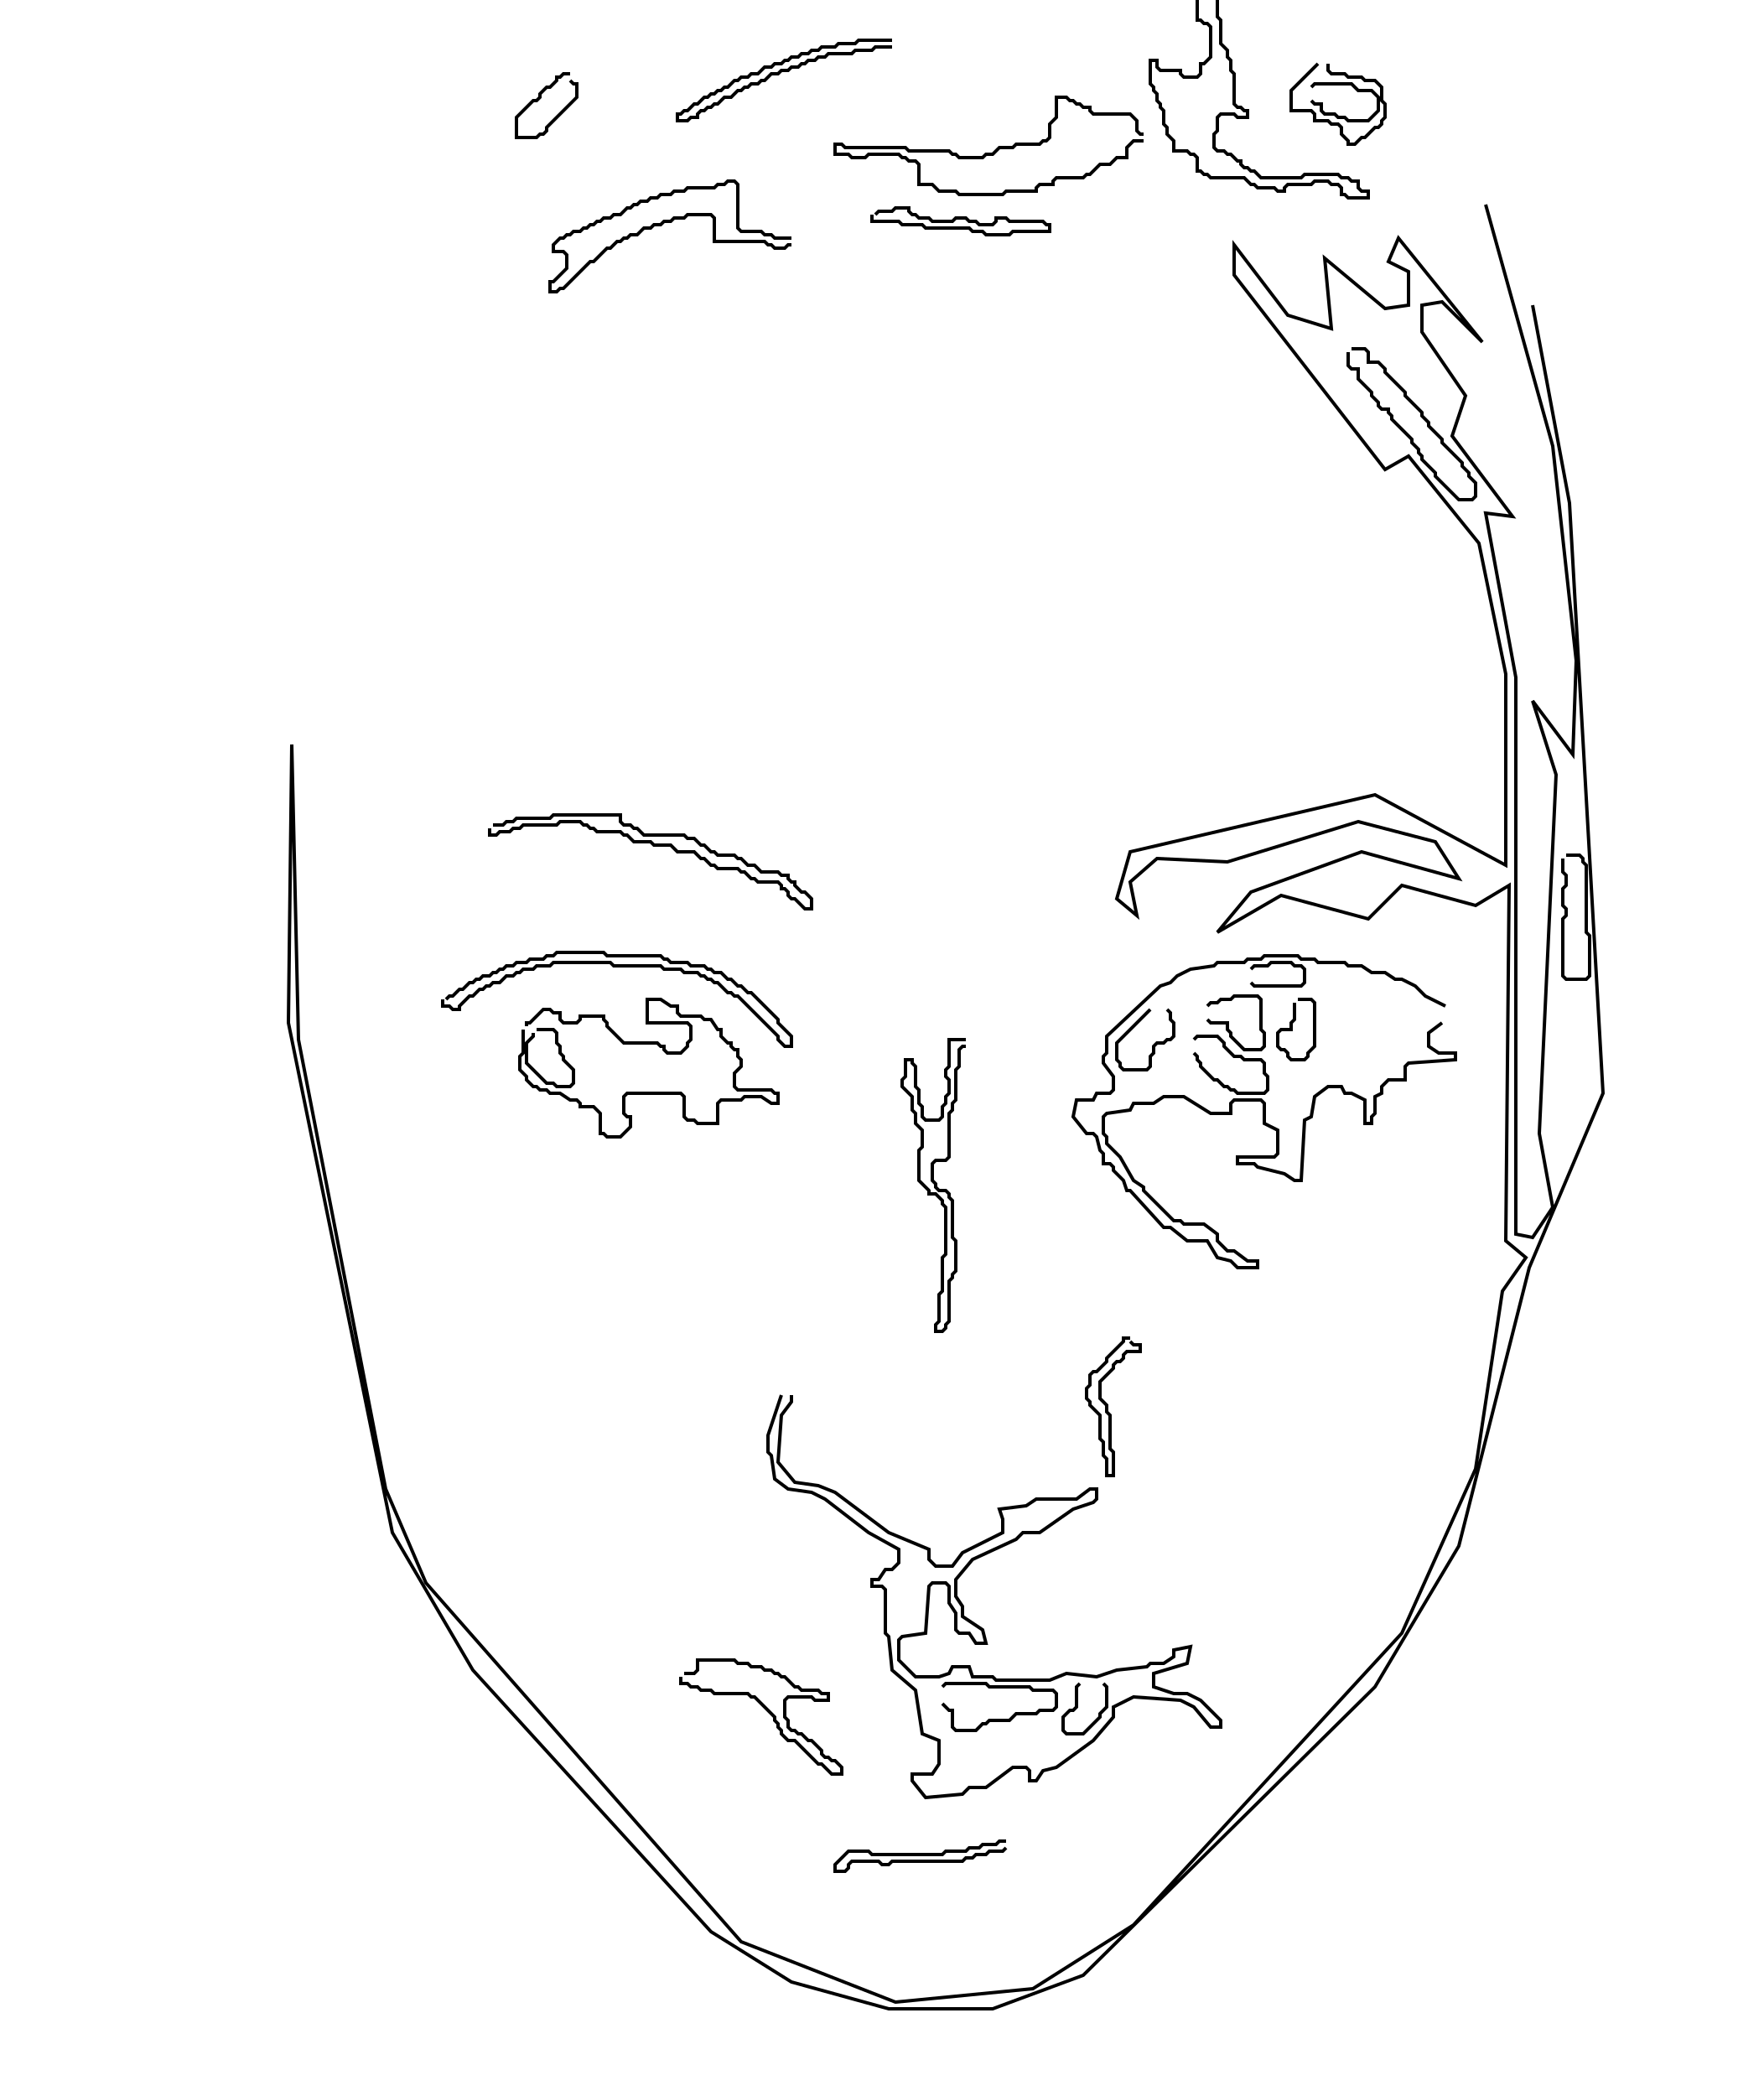
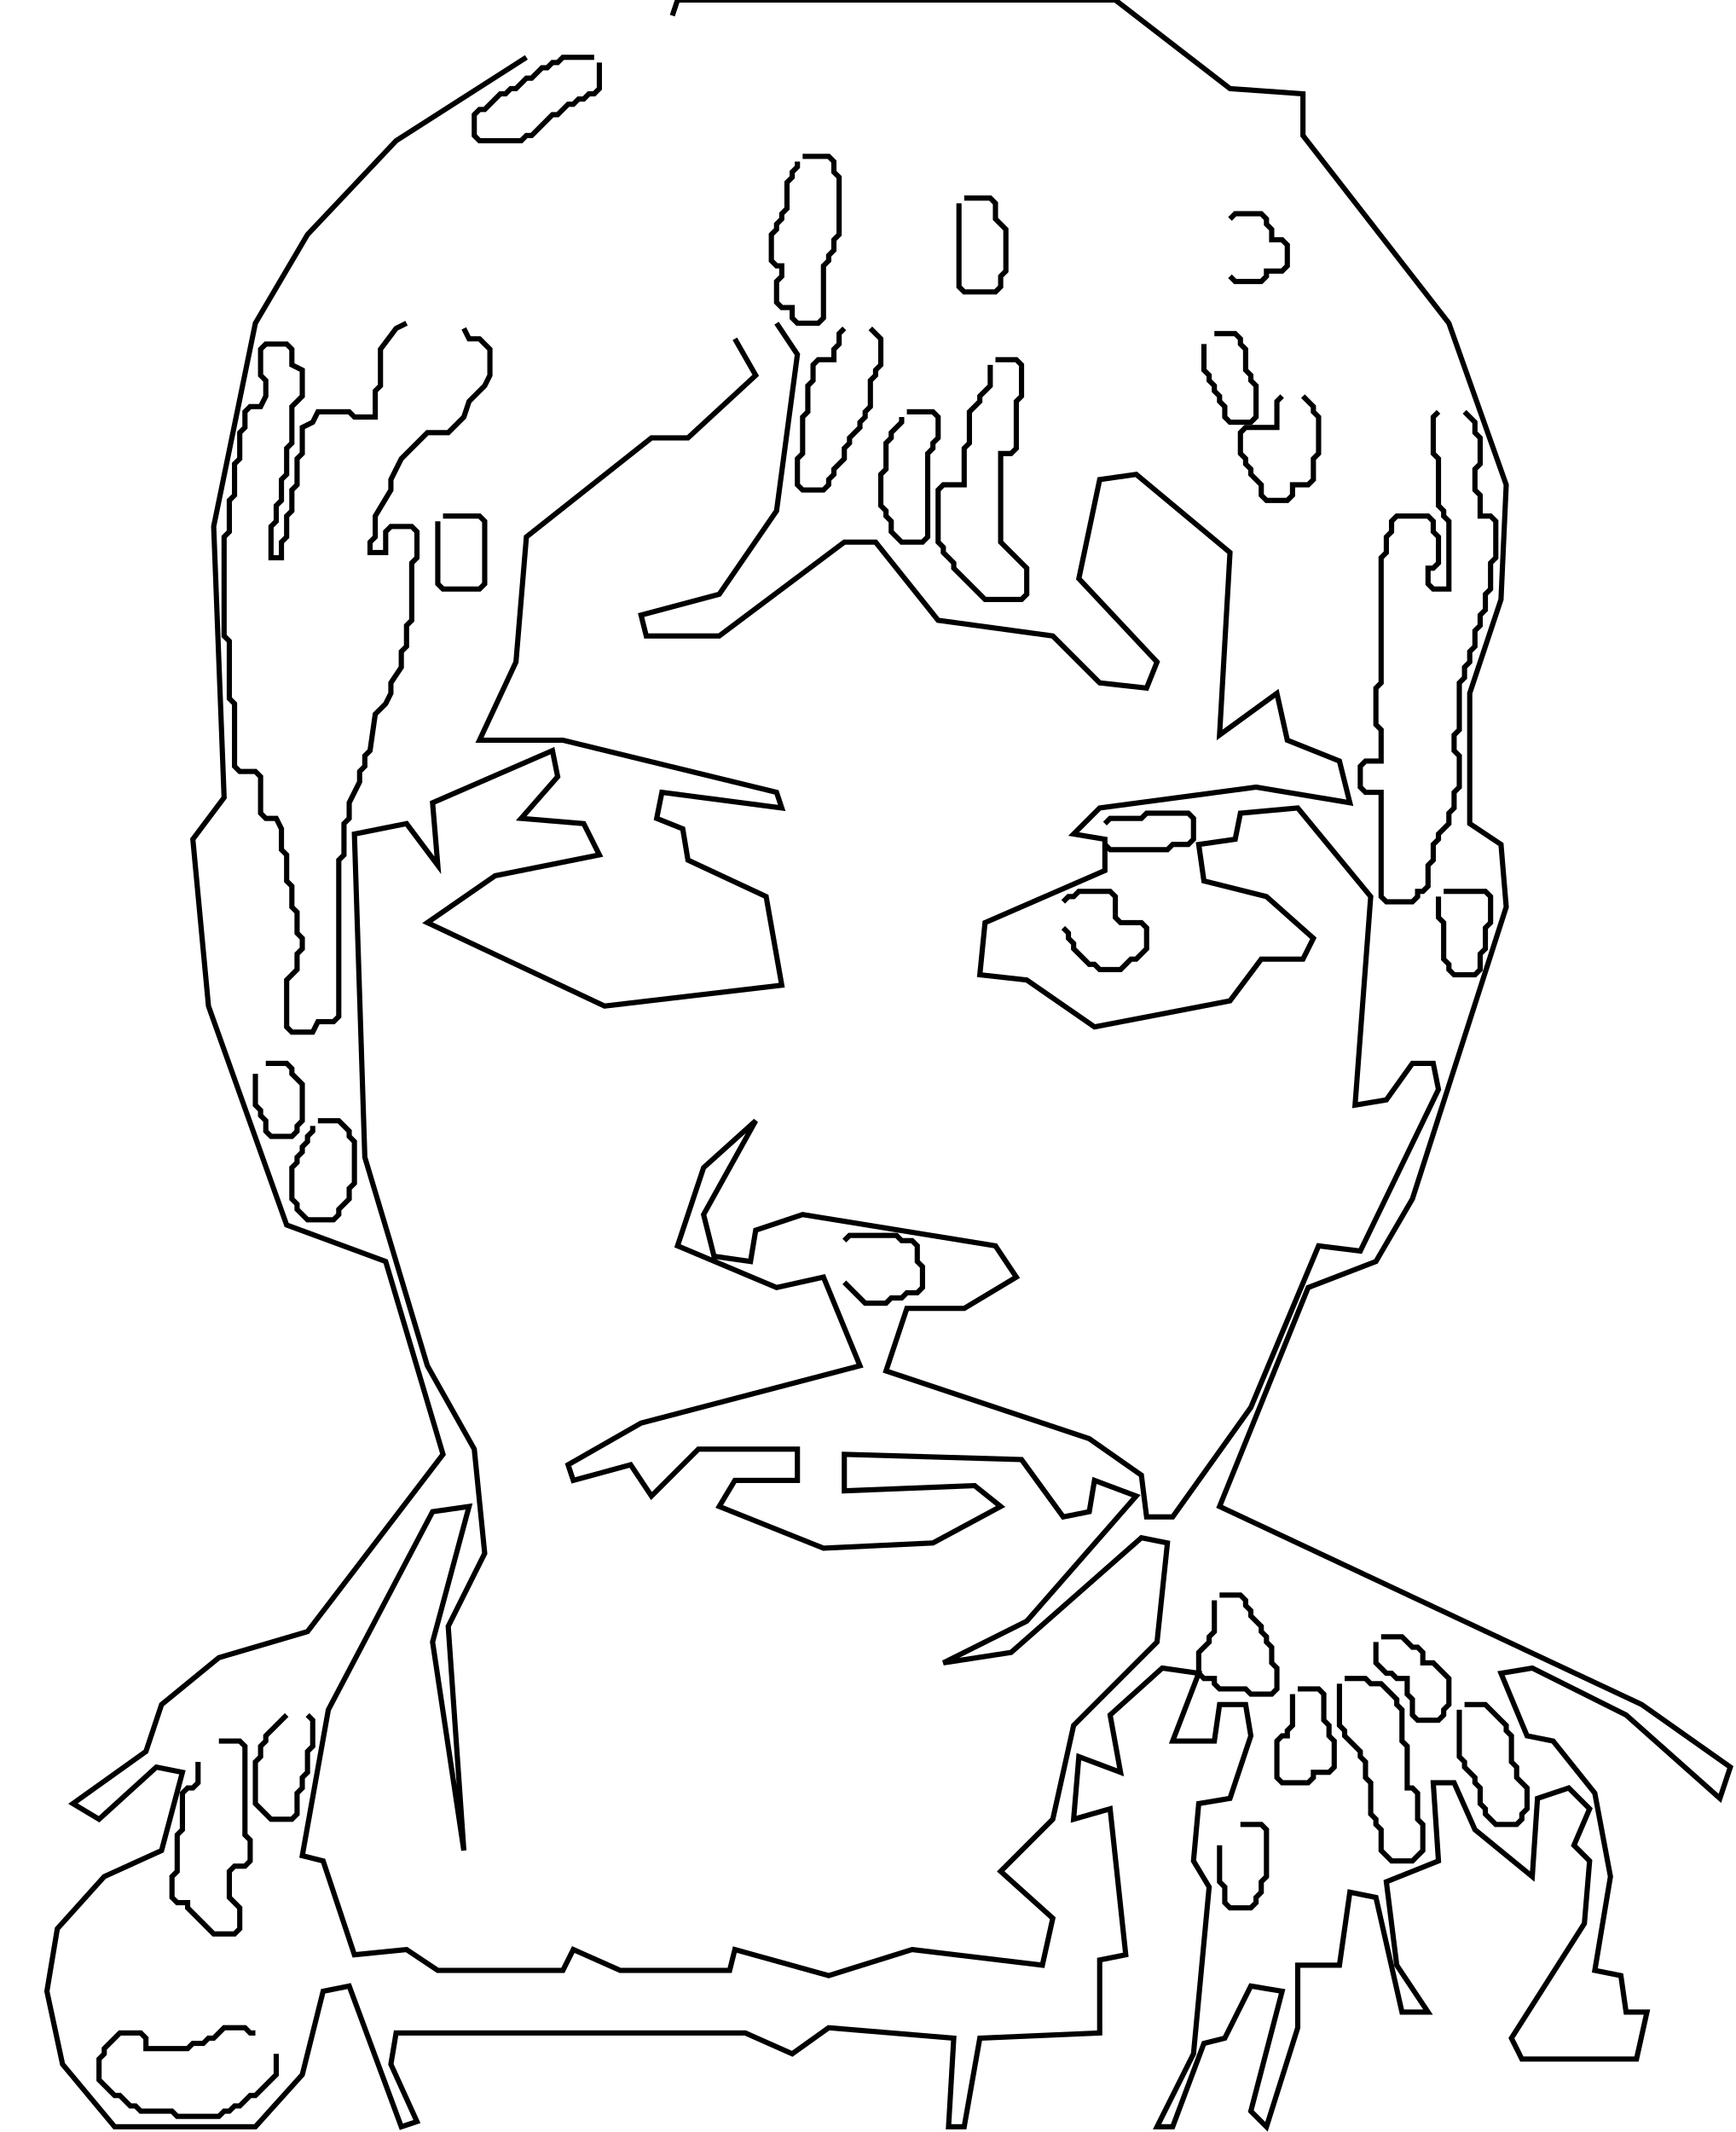
- <svg xmlns="http://www.w3.org/2000/svg" baseProfile="tiny" height="625" version="1.2" width="526">
+ <svg xmlns="http://www.w3.org/2000/svg" baseProfile="tiny" height="409" version="1.2" width="333">
  <defs />
-   <polyline fill="none" points="300.0,549.0 298.0,549.0 297.0,550.0 293.0,550.0 292.0,551.0 289.0,551.0 288.0,552.0 282.0,552.0 281.0,553.0 260.0,553.0 259.0,552.0 253.0,552.0 249.0,556.0 249.0,558.0 252.0,558.0 253.0,557.0 253.0,556.0 254.0,555.0 262.0,555.0 263.0,556.0 265.0,556.0 266.0,555.0 287.0,555.0 288.0,554.0 290.0,554.0 291.0,553.0 294.0,553.0 295.0,552.0 299.0,552.0 300.0,551.0" stroke="black" />
-   <polyline fill="none" points="329.0,502.0 330.0,503.0 330.0,509.0 328.0,511.0 328.0,512.0 323.0,517.0 318.0,517.0 317.0,516.0 317.0,512.0 319.0,510.0 320.0,510.0 321.0,509.0 321.0,503.0 322.0,502.0" stroke="black" />
-   <polyline fill="none" points="281.0,503.0 282.0,502.0 294.0,502.0 295.0,503.0 307.0,503.0 308.0,504.0 314.0,504.0 315.0,505.0 315.0,509.0 314.0,510.0 310.0,510.0 309.0,511.0 303.0,511.0 301.0,513.0 295.0,513.0 294.0,514.0 293.0,514.0 291.0,516.0 285.0,516.0 284.0,515.0 284.0,510.0 283.0,510.0 281.0,508.0" stroke="black" />
-   <polyline fill="none" points="203.0,500.0 203.0,502.0 205.0,502.0 206.0,503.0 208.0,503.0 209.0,504.0 212.0,504.0 213.0,505.0 223.0,505.0 224.0,506.0 225.0,506.0 231.0,512.0 231.0,513.0 232.0,514.0 232.0,515.0 233.0,516.0 233.0,517.0 235.0,519.0 237.0,519.0 244.0,526.0 245.0,526.0 248.0,529.0 251.0,529.0 251.0,527.0 249.0,525.0 248.0,525.0 247.0,524.0 246.0,524.0 245.0,523.0 245.0,522.0 242.0,519.0 241.0,519.0 239.0,517.0 238.0,517.0 237.0,516.0 236.0,516.0 235.0,515.0 235.0,513.0 234.0,512.0 234.0,507.0 235.0,506.0 242.0,506.0 243.0,507.0 247.0,507.0 247.0,505.0 245.0,505.0 244.0,504.0 239.0,504.0 238.0,503.0 237.0,503.0 234.0,500.0 233.0,500.0 232.0,499.0 231.0,499.0 230.0,498.0 228.0,498.0 227.0,497.0 224.0,497.0 223.0,496.0 220.0,496.0 219.0,495.0 208.0,495.0 208.0,498.0 207.0,499.0 204.0,499.0" stroke="black" />
-   <polyline fill="none" points="233.0,416.0 229.0,428.0 229.0,433.0 230.0,434.0 231.0,441.0 235.0,444.0 242.0,445.0 246.0,447.0 259.0,457.0 268.0,462.0 268.0,466.0 266.0,468.0 264.0,468.0 262.0,471.0 260.0,471.0 260.0,473.0 263.0,473.0 264.0,474.0 264.0,487.0 265.0,488.0 266.0,498.0 273.0,504.0 275.0,517.0 280.0,519.0 280.0,526.0 278.0,529.0 272.0,529.0 272.0,531.0 276.0,536.0 287.0,535.0 289.0,533.0 294.0,533.0 302.0,527.0 306.0,527.0 307.0,528.0 307.0,531.0 309.0,531.0 311.0,528.0 315.0,527.0 326.0,519.0 332.0,512.0 332.0,509.0 338.0,506.0 352.0,507.0 356.0,509.0 361.0,515.0 364.0,515.0 364.0,513.0 358.0,507.0 354.0,505.0 350.0,505.0 344.0,503.0 344.0,499.0 354.0,496.0 355.0,491.0 350.0,492.0 350.0,494.0 347.0,496.0 343.0,496.0 342.0,497.0 333.0,498.0 327.0,500.0 318.0,499.0 313.0,501.0 297.0,501.0 296.0,500.0 290.0,500.0 289.0,497.0 284.0,497.0 283.0,499.0 280.0,500.0 273.0,500.0 268.0,495.0 268.0,489.0 269.0,488.0 276.0,487.0 277.0,473.0 278.0,472.0 282.0,472.0 283.0,473.0 283.0,478.0 285.0,481.0 285.0,486.0 286.0,487.0 289.0,487.0 291.0,490.0 294.0,490.0 293.0,486.0 287.0,482.0 287.0,479.0 285.0,476.0 285.0,471.0 290.0,465.0 303.0,459.0 305.0,457.0 310.0,457.0 320.0,450.0 326.0,448.0 327.0,447.0 327.0,444.0 325.0,444.0 321.0,447.0 309.0,447.0 306.0,449.0 298.0,450.0 299.0,453.0 299.0,457.0 287.0,463.0 284.0,467.0 279.0,467.0 277.0,465.0 277.0,462.0 265.0,457.0 249.0,445.0 244.0,443.0 237.0,442.0 232.0,436.0 233.0,422.0 236.0,418.0 236.0,416.0" stroke="black" />
-   <polyline fill="none" points="337.0,399.0 335.0,399.0 335.0,400.0 330.0,405.0 330.0,406.0 327.0,409.0 326.0,409.0 325.0,410.0 325.0,413.0 324.0,414.0 324.0,417.0 325.0,418.0 325.0,419.0 328.0,422.0 328.0,429.0 329.0,430.0 329.0,434.0 330.0,435.0 330.0,440.0 332.0,440.0 332.0,433.0 331.0,432.0 331.0,422.0 330.0,421.0 330.0,419.0 328.0,417.0 328.0,412.0 332.0,408.0 332.0,407.0 333.0,406.0 334.0,406.0 335.0,405.0 335.0,404.0 336.0,403.0 340.0,403.0 340.0,401.0 338.0,401.0 337.0,400.0" stroke="black" />
-   <polyline fill="none" points="356.0,310.0 357.0,309.0 363.0,309.0 365.0,311.0 365.0,312.0 368.0,315.0 370.0,315.0 371.0,316.0 376.0,316.0 377.0,317.0 377.0,320.0 378.0,321.0 378.0,325.0 377.0,326.0 369.0,326.0 368.0,325.0 367.0,325.0 366.0,324.0 365.0,324.0 363.0,322.0 362.0,322.0 358.0,318.0 358.0,317.0 357.0,316.0 357.0,315.0 356.0,314.0" stroke="black" />
-   <polyline fill="none" points="288.0,310.0 283.0,310.0 283.0,318.0 282.0,319.0 282.0,321.0 283.0,322.0 283.0,326.0 282.0,327.0 282.0,329.0 281.0,330.0 281.0,333.0 280.0,334.0 276.0,334.0 275.0,333.0 275.0,330.0 274.0,329.0 274.0,325.0 273.0,324.0 273.0,318.0 272.0,317.0 272.0,316.0 270.0,316.0 270.0,321.0 269.0,322.0 269.0,324.0 272.0,327.0 272.0,331.0 273.0,332.0 273.0,335.0 275.0,337.0 275.0,342.0 274.0,343.0 274.0,352.0 277.0,355.0 277.0,356.0 279.0,356.0 281.0,358.0 281.0,359.0 282.0,360.0 282.0,374.0 281.0,375.0 281.0,385.0 280.0,386.0 280.0,394.0 279.0,395.0 279.0,397.0 281.0,397.0 282.0,396.0 282.0,395.0 283.0,394.0 283.0,382.0 284.0,381.0 284.0,380.0 285.0,379.0 285.0,370.0 284.0,369.0 284.0,358.0 283.0,357.0 283.0,356.0 282.0,355.0 280.0,355.0 279.0,354.0 279.0,353.0 278.0,352.0 278.0,347.0 279.0,346.0 282.0,346.0 283.0,345.0 283.0,332.0 284.0,331.0 284.0,329.0 285.0,328.0 285.0,319.0 286.0,318.0 286.0,313.0 287.0,312.0 288.0,312.0" stroke="black" />
-   <polyline fill="none" points="160.0,307.0 165.0,307.0 166.0,308.0 166.0,311.0 167.0,312.0 167.0,314.0 168.0,315.0 168.0,316.0 171.0,319.0 171.0,323.0 170.0,324.0 166.0,324.0 165.0,323.0 163.0,323.0 157.0,317.0 157.0,311.0 159.0,309.0 159.0,308.0" stroke="black" />
-   <polyline fill="none" points="348.0,301.0 349.0,302.0 349.0,304.0 350.0,305.0 350.0,309.0 349.0,310.0 348.0,310.0 347.0,311.0 345.0,311.0 344.0,312.0 344.0,314.0 343.0,315.0 343.0,318.0 342.0,319.0 335.0,319.0 334.0,318.0 334.0,317.0 333.0,316.0 333.0,311.0 343.0,301.0" stroke="black" />
-   <polyline fill="none" points="387.0,298.0 391.0,298.0 392.0,299.0 392.0,312.0 390.0,314.0 390.0,315.0 389.0,316.0 385.0,316.0 384.0,315.0 384.0,314.0 383.0,313.0 382.0,313.0 381.0,312.0 381.0,308.0 382.0,307.0 385.0,307.0 385.0,305.0 386.0,304.0 386.0,299.0" stroke="black" />
-   <polyline fill="none" points="360.0,300.0 361.0,299.0 363.0,299.0 364.0,298.0 367.0,298.0 368.0,297.0 375.0,297.0 376.0,298.0 376.0,307.0 377.0,308.0 377.0,312.0 376.0,313.0 371.0,313.0 367.0,309.0 367.0,308.0 366.0,307.0 366.0,305.0 361.0,305.0 360.0,304.0" stroke="black" />
-   <polyline fill="none" points="156.0,307.0 156.0,314.0 155.0,315.0 155.0,319.0 157.0,321.0 157.0,322.0 159.0,324.0 160.0,324.0 161.0,325.0 163.0,325.0 164.0,326.0 167.0,326.0 170.0,328.0 172.0,328.0 173.0,329.0 173.0,330.0 177.0,330.0 179.0,332.0 179.0,338.0 180.0,338.0 181.0,339.0 185.0,339.0 188.0,336.0 188.0,333.0 187.0,333.0 186.0,332.0 186.0,327.0 187.0,326.0 203.0,326.0 204.0,327.0 204.0,333.0 205.0,334.0 207.0,334.0 208.0,335.0 214.0,335.0 214.0,329.0 215.0,328.0 221.0,328.0 222.0,327.0 227.0,327.0 230.0,329.0 232.0,329.0 232.0,326.0 231.0,326.0 230.0,325.0 220.0,325.0 219.0,324.0 219.0,320.0 221.0,318.0 221.0,316.0 220.0,315.0 220.0,313.0 219.0,313.0 218.0,312.0 218.0,311.0 217.0,311.0 215.0,309.0 215.0,307.0 214.0,307.0 212.0,304.0 210.0,304.0 209.0,303.0 203.0,303.0 202.0,302.0 202.0,300.0 200.0,300.0 197.0,298.0 193.0,298.0 193.0,305.0 205.0,305.0 206.0,306.0 206.0,310.0 205.0,311.0 205.0,312.0 203.0,314.0 199.0,314.0 198.0,313.0 198.0,312.0 197.0,312.0 196.0,311.0 186.0,311.0 181.0,306.0 181.0,305.0 180.0,304.0 180.0,303.0 173.0,303.0 173.0,304.0 172.0,305.0 168.0,305.0 167.0,304.0 167.0,302.0 165.0,302.0 164.0,301.0 162.0,301.0 158.0,305.0 157.0,305.0 157.0,306.0" stroke="black" />
-   <polyline fill="none" points="373.0,289.0 374.0,288.0 378.0,288.0 379.0,287.0 385.0,287.0 386.0,288.0 388.0,288.0 389.0,289.0 389.0,293.0 388.0,294.0 374.0,294.0 373.0,293.0" stroke="black" />
-   <polyline fill="none" points="431.0,300.0 425.0,297.0 422.0,294.0 418.0,292.0 416.0,292.0 413.0,290.0 409.0,290.0 406.0,288.0 402.0,288.0 401.0,287.0 393.0,287.0 392.0,286.0 388.0,286.0 387.0,285.0 377.0,285.0 376.0,286.0 372.0,286.0 371.0,287.0 363.0,287.0 362.0,288.0 355.0,289.0 351.0,291.0 349.0,293.0 346.0,294.0 330.0,309.0 330.0,314.0 329.0,315.0 329.0,317.0 332.0,321.0 332.0,325.0 331.0,326.0 327.0,326.0 326.0,328.0 321.0,328.0 320.0,333.0 324.0,338.0 326.0,338.0 327.0,339.0 328.0,343.0 329.0,344.0 329.0,347.0 331.0,347.0 332.0,348.0 332.0,349.0 335.0,352.0 336.0,355.0 337.0,355.0 347.0,366.0 349.0,366.0 354.0,370.0 360.0,370.0 363.0,375.0 367.0,376.0 369.0,378.0 375.0,378.0 375.0,376.0 372.0,376.0 368.0,373.0 366.0,373.0 363.0,370.0 363.0,368.0 359.0,365.0 353.0,365.0 352.0,364.0 350.0,364.0 341.0,355.0 341.0,354.0 338.0,352.0 334.0,345.0 330.0,341.0 330.0,339.0 329.0,338.0 329.0,333.0 330.0,332.0 337.0,331.0 338.0,329.0 344.0,329.0 347.0,327.0 353.0,327.0 361.0,332.0 367.0,332.0 367.0,329.0 368.0,328.0 376.0,328.0 377.0,329.0 377.0,335.0 381.0,337.0 381.0,344.0 380.0,345.0 369.0,345.0 369.0,347.0 374.0,347.0 375.0,348.0 383.0,350.0 386.0,352.0 388.0,352.0 389.0,334.0 391.0,333.0 392.0,327.0 396.0,324.0 400.0,324.0 401.0,326.0 403.0,326.0 407.0,328.0 407.0,335.0 409.0,335.0 409.0,333.0 410.0,332.0 410.0,327.0 412.0,326.0 412.0,324.0 414.0,322.0 419.0,322.0 419.0,318.0 420.0,317.0 434.0,316.0 434.0,314.0 429.0,314.0 426.0,312.0 426.0,308.0 430.0,305.0" stroke="black" />
-   <polyline fill="none" points="132.0,298.0 132.0,300.0 134.0,300.0 135.0,301.0 137.0,301.0 137.0,300.0 140.0,297.0 141.0,297.0 143.0,295.0 144.0,295.0 145.0,294.0 146.0,294.0 147.0,293.0 149.0,293.0 151.0,291.0 153.0,291.0 154.0,290.0 155.0,290.0 156.0,289.0 159.0,289.0 160.0,288.0 164.0,288.0 165.0,287.0 182.0,287.0 183.0,288.0 197.0,288.0 198.0,289.0 203.0,289.0 204.0,290.0 208.0,290.0 209.0,291.0 210.0,291.0 211.0,292.0 212.0,292.0 213.0,293.0 214.0,293.0 217.0,296.0 218.0,296.0 219.0,297.0 220.0,297.0 232.0,309.0 232.0,310.0 234.0,312.0 236.0,312.0 236.0,309.0 232.0,305.0 232.0,304.0 224.0,296.0 223.0,296.0 221.0,294.0 220.0,294.0 218.0,292.0 217.0,292.0 215.0,290.0 213.0,290.0 212.0,289.0 211.0,289.0 210.0,288.0 206.0,288.0 205.0,287.0 200.0,287.0 199.0,286.0 198.0,286.0 197.0,285.0 181.0,285.0 180.0,284.0 166.0,284.0 165.0,285.0 163.0,285.0 162.0,286.0 158.0,286.0 157.0,287.0 154.0,287.0 153.0,288.0 151.0,288.0 150.0,289.0 149.0,289.0 148.0,290.0 147.0,290.0 146.0,291.0 144.0,291.0 143.0,292.0 142.0,292.0 141.0,293.0 140.0,293.0 138.0,295.0 137.0,295.0 135.0,297.0 134.0,297.0 133.0,298.0" stroke="black" />
-   <polyline fill="none" points="467.0,255.0 471.0,255.0 472.0,256.0 472.0,257.0 473.0,258.0 473.0,278.0 474.0,279.0 474.0,291.0 473.0,292.0 467.0,292.0 466.0,291.0 466.0,274.0 467.0,273.0 467.0,271.0 466.0,270.0 466.0,265.0 467.0,264.0 467.0,261.0 466.0,260.0 466.0,256.0" stroke="black" />
-   <polyline fill="none" points="146.0,247.0 146.0,249.0 148.0,249.0 149.0,248.0 152.0,248.0 153.0,247.0 155.0,247.0 156.0,246.0 166.0,246.0 167.0,245.0 173.0,245.0 174.0,246.0 175.0,246.0 176.0,247.0 177.0,247.0 178.0,248.0 185.0,248.0 186.0,249.0 187.0,249.0 189.0,251.0 194.0,251.0 195.0,252.0 200.0,252.0 202.0,254.0 207.0,254.0 209.0,256.0 210.0,256.0 212.0,258.0 213.0,258.0 214.0,259.0 220.0,259.0 221.0,260.0 222.0,260.0 224.0,262.0 225.0,262.0 226.0,263.0 232.0,263.0 233.0,264.0 233.0,265.0 234.0,265.0 235.0,266.0 235.0,267.0 236.0,268.0 237.0,268.0 240.0,271.0 242.0,271.0 242.0,268.0 240.0,266.0 239.0,266.0 237.0,264.0 237.0,263.0 236.0,263.0 235.0,262.0 235.0,261.0 233.0,261.0 232.0,260.0 227.0,260.0 225.0,258.0 223.0,258.0 221.0,256.0 220.0,256.0 219.0,255.0 214.0,255.0 213.0,254.0 212.0,254.0 210.0,252.0 209.0,252.0 207.0,250.0 205.0,250.0 204.0,249.0 192.0,249.0 190.0,247.0 189.0,247.0 188.0,246.0 186.0,246.0 185.0,245.0 185.0,243.0 165.0,243.0 164.0,244.0 154.0,244.0 153.0,245.0 151.0,245.0 150.0,246.0 147.0,246.0" stroke="black" />
-   <polyline fill="none" points="403.0,104.0 407.0,104.0 408.0,105.0 408.0,108.0 411.0,108.0 413.0,110.0 413.0,111.0 419.0,117.0 419.0,118.0 424.0,123.0 424.0,124.0 426.0,126.0 426.0,127.0 430.0,131.0 430.0,132.0 436.0,138.0 436.0,139.0 438.0,141.0 438.0,142.0 440.0,144.0 440.0,148.0 439.0,149.0 435.0,149.0 428.0,142.0 428.0,141.0 424.0,137.0 424.0,136.0 423.0,135.0 423.0,134.0 421.0,132.0 421.0,131.0 415.0,125.0 415.0,124.0 414.0,123.0 414.0,122.0 412.0,122.0 411.0,121.0 411.0,120.0 409.0,118.0 409.0,117.0 405.0,113.0 405.0,110.0 403.0,110.0 402.0,109.0 402.0,105.0" stroke="black" />
-   <polyline fill="none" points="260.0,64.0 260.0,66.0 268.0,66.0 269.0,67.0 275.0,67.0 276.0,68.0 289.0,68.0 290.0,69.0 293.0,69.0 294.0,70.0 301.0,70.0 302.0,69.0 313.0,69.0 313.0,67.0 312.0,67.0 311.0,66.0 301.0,66.0 300.0,65.0 297.0,65.0 297.0,66.0 296.0,67.0 292.0,67.0 291.0,66.0 289.0,66.0 288.0,65.0 285.0,65.0 284.0,66.0 278.0,66.0 277.0,65.0 274.0,65.0 273.0,64.0 272.0,64.0 271.0,63.0 271.0,62.0 267.0,62.0 266.0,63.0 262.0,63.0 261.0,64.0" stroke="black" />
-   <polyline fill="none" points="443.0,61.0 463.0,133.0 470.0,197.0 469.0,225.0 457.0,209.0 464.0,231.0 459.0,338.0 463.0,360.0 457.0,369.0 452.0,368.0 452.0,202.0 443.0,153.0 451.0,154.0 433.0,130.0 437.0,118.0 424.0,99.0 424.0,91.0 430.0,90.0 442.0,102.0 417.0,71.0 414.0,78.0 420.0,81.0 420.0,91.0 413.0,92.0 395.0,77.0 397.0,98.0 384.0,94.0 368.0,73.0 368.0,82.0 413.0,140.0 420.0,136.0 441.0,162.0 449.0,201.0 449.0,258.0 410.0,237.0 337.0,254.0 333.0,268.0 339.0,273.0 337.0,263.0 345.0,256.0 366.0,257.0 405.0,245.0 428.0,251.0 435.0,262.0 406.0,254.0 373.0,266.0 363.0,278.0 382.0,267.0 408.0,274.0 418.0,264.0 440.0,270.0 450.0,264.0 449.0,370.0 455.0,375.0 448.0,385.0 440.0,438.0 418.0,487.0 338.0,574.0 308.0,593.0 267.0,597.0 221.0,579.0 127.0,472.0 115.0,444.0 89.0,310.0 87.0,222.0 86.0,305.0 117.0,457.0 141.0,498.0 212.0,576.0 236.0,591.0 265.0,599.0 296.0,599.0 323.0,589.0 410.0,503.0 435.0,461.0 456.0,378.0 478.0,326.0 468.0,150.0 457.0,91.0" stroke="black" />
-   <polyline fill="none" points="236.0,71.0 231.0,71.0 230.0,70.0 228.0,70.0 227.0,69.0 221.0,69.0 220.0,68.0 220.0,55.0 219.0,54.0 217.0,54.0 216.0,55.0 214.0,55.0 213.0,56.0 205.0,56.0 204.0,57.0 201.0,57.0 200.0,58.0 197.0,58.0 196.0,59.0 194.0,59.0 193.0,60.0 191.0,60.0 190.0,61.0 189.0,61.0 188.0,62.0 187.0,62.0 185.0,64.0 183.0,64.0 182.0,65.0 180.0,65.0 179.0,66.0 178.0,66.0 177.0,67.0 176.0,67.0 175.0,68.0 174.0,68.0 173.0,69.0 171.0,69.0 170.0,70.0 169.0,70.0 168.0,71.0 167.0,71.0 165.0,73.0 165.0,75.0 168.0,75.0 169.0,76.0 169.0,80.0 165.0,84.0 164.0,84.0 164.0,87.0 166.0,87.0 167.0,86.0 168.0,86.0 176.0,78.0 177.0,78.0 181.0,74.0 182.0,74.0 184.0,72.0 185.0,72.0 186.0,71.0 187.0,71.0 188.0,70.0 190.0,70.0 192.0,68.0 194.0,68.0 195.0,67.0 197.0,67.0 198.0,66.0 200.0,66.0 201.0,65.0 204.0,65.0 205.0,64.0 212.0,64.0 213.0,65.0 213.0,72.0 228.0,72.0 229.0,73.0 230.0,73.0 231.0,74.0 234.0,74.0 235.0,73.0 236.0,73.0" stroke="black" />
-   <polyline fill="none" points="341.0,40.0 340.0,40.0 339.0,39.0 339.0,36.0 337.0,34.0 326.0,34.0 325.0,33.0 325.0,32.0 323.0,32.0 322.0,31.0 321.0,31.0 320.0,30.0 319.0,30.0 318.0,29.0 315.0,29.0 315.0,35.0 313.0,37.0 313.0,41.0 312.0,42.0 311.0,42.0 310.0,43.0 303.0,43.0 302.0,44.0 298.0,44.0 296.0,46.0 294.0,46.0 293.0,47.0 286.0,47.0 285.0,46.0 284.0,46.0 283.0,45.0 271.0,45.0 270.0,44.0 252.0,44.0 251.0,43.0 249.0,43.0 249.0,46.0 253.0,46.0 254.0,47.0 258.0,47.0 259.0,46.0 268.0,46.0 269.0,47.0 270.0,47.0 271.0,48.0 273.0,48.0 274.0,49.0 274.0,55.0 278.0,55.0 280.0,57.0 285.0,57.0 286.0,58.0 299.0,58.0 300.0,57.0 309.0,57.0 309.0,56.0 310.0,55.0 314.0,55.0 314.0,54.0 315.0,53.0 323.0,53.0 324.0,52.0 325.0,52.0 328.0,49.0 331.0,49.0 333.0,47.0 336.0,47.0 336.0,44.0 338.0,42.0 341.0,42.0" stroke="black" />
-   <polyline fill="none" points="391.0,26.0 392.0,25.0 403.0,25.0 405.0,27.0 409.0,27.0 411.0,29.0 411.0,33.0 408.0,36.0 402.0,36.0 401.0,35.0 399.0,35.0 398.0,34.0 395.0,34.0 394.0,33.0 394.0,31.0 392.0,31.0 391.0,30.0" stroke="black" />
-   <polyline fill="none" points="170.0,22.0 168.0,22.0 167.0,23.0 166.0,23.0 166.0,24.0 164.0,26.0 163.0,26.0 161.0,28.0 161.0,29.0 160.0,30.0 159.0,30.0 154.0,35.0 154.0,41.0 160.0,41.0 161.0,40.0 162.0,40.0 163.0,39.0 163.0,38.0 172.0,29.0 172.0,25.0 171.0,25.0 170.0,24.0" stroke="black" />
-   <polyline fill="none" points="393.0,19.0 385.0,27.0 385.0,33.0 391.0,33.0 392.0,34.0 392.0,36.0 396.0,36.0 397.0,37.0 399.0,37.0 400.0,38.0 400.0,40.0 402.0,42.0 402.0,43.0 404.0,43.0 406.0,41.0 407.0,41.0 410.0,38.0 411.0,38.0 412.0,37.0 412.0,36.0 413.0,35.0 413.0,31.0 412.0,30.0 412.0,26.0 410.0,24.0 407.0,24.0 406.0,23.0 402.0,23.0 401.0,22.0 397.0,22.0 396.0,21.0 396.0,19.0" stroke="black" />
-   <polyline fill="none" points="266.0,12.0 256.0,12.0 255.0,13.0 250.0,13.0 249.0,14.0 245.0,14.0 244.0,15.0 242.0,15.0 241.0,16.0 239.0,16.0 238.0,17.0 236.0,17.0 235.0,18.0 234.0,18.0 233.0,19.0 231.0,19.0 230.0,20.0 228.0,20.0 226.0,22.0 224.0,22.0 223.0,23.0 221.0,23.0 220.0,24.0 219.0,24.0 217.0,26.0 216.0,26.0 215.0,27.0 214.0,27.0 213.0,28.0 212.0,28.0 211.0,29.0 210.0,29.0 208.0,31.0 207.0,31.0 205.0,33.0 204.0,33.0 203.0,34.0 202.0,34.0 202.0,36.0 205.0,36.0 206.0,35.0 208.0,35.0 208.0,34.0 209.0,33.0 210.0,33.0 211.0,32.0 212.0,32.0 213.0,31.0 214.0,31.0 216.0,29.0 218.0,29.0 220.0,27.0 221.0,27.0 222.0,26.0 223.0,26.0 224.0,25.0 226.0,25.0 227.0,24.0 228.0,24.0 230.0,22.0 232.0,22.0 233.0,21.0 235.0,21.0 236.0,20.0 238.0,20.0 239.0,19.0 240.0,19.0 241.0,18.0 243.0,18.0 244.0,17.0 246.0,17.0 247.0,16.0 254.0,16.0 255.0,15.0 260.0,15.0 261.0,14.0 266.0,14.0" stroke="black" />
-   <polyline fill="none" points="357.0,0.0 357.0,6.0 358.0,6.0 359.0,7.0 360.0,7.0 361.0,8.0 361.0,17.0 359.0,19.0 358.0,19.0 358.0,22.0 357.0,23.0 353.0,23.0 352.0,22.0 352.0,21.0 346.0,21.0 345.0,20.0 345.0,18.0 343.0,18.0 343.0,25.0 344.0,26.0 344.0,27.0 345.0,28.0 345.0,30.0 346.0,31.0 346.0,32.0 347.0,33.0 347.0,37.0 348.0,38.0 348.0,40.0 350.0,42.0 350.0,45.0 354.0,45.0 355.0,46.0 356.0,46.0 357.0,47.0 357.0,51.0 358.0,51.0 359.0,52.0 360.0,52.0 361.0,53.0 371.0,53.0 373.0,55.0 374.0,55.0 375.0,56.0 380.0,56.0 381.0,57.0 383.0,57.0 383.0,56.0 384.0,55.0 391.0,55.0 392.0,54.0 396.0,54.0 397.0,55.0 399.0,55.0 400.0,56.0 400.0,58.0 401.0,58.0 402.0,59.0 408.0,59.0 408.0,57.0 406.0,57.0 405.0,56.0 405.0,54.0 403.0,54.0 402.0,53.0 400.0,53.0 399.0,52.0 389.0,52.0 388.0,53.0 376.0,53.0 374.0,51.0 373.0,51.0 372.0,50.0 371.0,50.0 370.0,49.0 370.0,48.0 369.0,48.0 367.0,46.0 366.0,46.0 365.0,45.0 363.0,45.0 362.0,44.0 362.0,40.0 363.0,39.0 363.0,35.0 364.0,34.0 368.0,34.0 369.0,35.0 372.0,35.0 372.0,33.0 371.0,33.0 370.0,32.0 369.0,32.0 368.0,31.0 368.0,22.0 367.0,21.0 367.0,18.0 366.0,17.0 366.0,15.0 364.0,13.0 364.0,6.0 363.0,5.0 363.0,0.0" stroke="black" />
+   <polyline fill="none" points="53.0,394.0 53.0,398.0 49.0,402.0 48.0,402.0 46.0,404.0 45.0,404.0 44.0,405.0 43.0,405.0 42.0,406.0 34.0,406.0 33.0,405.0 27.0,405.0 26.0,404.0 25.0,404.0 23.0,402.0 22.0,402.0 19.0,399.0 19.0,395.0 20.0,394.0 20.0,393.0 23.0,390.0 27.0,390.0 28.0,391.0 28.0,393.0 36.0,393.0 37.0,392.0 39.0,392.0 40.0,391.0 41.0,391.0 43.0,389.0 47.0,389.0 48.0,390.0 49.0,390.0" stroke="black" />
+   <polyline fill="none" points="238.0,350.0 242.0,350.0 243.0,351.0 243.0,360.0 242.0,361.0 242.0,363.0 241.0,364.0 241.0,365.0 240.0,366.0 236.0,366.0 235.0,365.0 235.0,362.0 234.0,361.0 234.0,354.0" stroke="black" />
+   <polyline fill="none" points="42.0,334.0 46.0,334.0 47.0,335.0 47.0,352.0 48.0,353.0 48.0,357.0 47.0,358.0 45.0,358.0 44.0,359.0 44.0,364.0 46.0,366.0 46.0,370.0 45.0,371.0 41.0,371.0 36.0,366.0 36.0,365.0 34.0,365.0 33.0,364.0 33.0,360.0 34.0,359.0 34.0,352.0 35.0,351.0 35.0,344.0 36.0,343.0 37.0,343.0 38.0,342.0 38.0,338.0" stroke="black" />
+   <polyline fill="none" points="59.0,329.0 60.0,330.0 60.0,335.0 59.0,336.0 59.0,340.0 58.0,341.0 58.0,343.0 57.0,344.0 57.0,348.0 56.0,349.0 52.0,349.0 49.0,346.0 49.0,338.0 50.0,337.0 50.0,335.0 51.0,334.0 51.0,333.0 55.0,329.0" stroke="black" />
+   <polyline fill="none" points="281.0,327.0 285.0,327.0 289.0,331.0 289.0,332.0 290.0,333.0 290.0,338.0 291.0,339.0 291.0,341.0 293.0,343.0 293.0,347.0 292.0,348.0 292.0,349.0 291.0,350.0 287.0,350.0 285.0,348.0 285.0,347.0 284.0,346.0 284.0,343.0 283.0,342.0 283.0,341.0 281.0,339.0 281.0,338.0 280.0,337.0 280.0,328.0" stroke="black" />
+   <polyline fill="none" points="249.0,324.0 253.0,324.0 254.0,325.0 254.0,330.0 255.0,331.0 255.0,333.0 256.0,334.0 256.0,339.0 255.0,340.0 252.0,340.0 252.0,341.0 251.0,342.0 246.0,342.0 245.0,341.0 245.0,334.0 246.0,333.0 247.0,333.0 247.0,332.0 248.0,331.0 248.0,325.0" stroke="black" />
+   <polyline fill="none" points="258.0,322.0 262.0,322.0 263.0,323.0 265.0,323.0 268.0,326.0 268.0,327.0 269.0,328.0 269.0,334.0 270.0,335.0 270.0,343.0 271.0,343.0 272.0,344.0 272.0,349.0 273.0,350.0 273.0,355.0 271.0,357.0 267.0,357.0 265.0,355.0 265.0,351.0 264.0,350.0 264.0,349.0 263.0,348.0 263.0,342.0 262.0,341.0 262.0,338.0 261.0,337.0 261.0,336.0 258.0,333.0 258.0,332.0 257.0,331.0 257.0,323.0" stroke="black" />
+   <polyline fill="none" points="265.0,314.0 269.0,314.0 271.0,316.0 272.0,316.0 273.0,317.0 273.0,319.0 275.0,319.0 278.0,322.0 278.0,327.0 277.0,328.0 277.0,329.0 276.0,330.0 272.0,330.0 271.0,329.0 271.0,326.0 270.0,325.0 270.0,322.0 268.0,322.0 267.0,321.0 266.0,321.0 264.0,319.0 264.0,315.0" stroke="black" />
+   <polyline fill="none" points="234.0,306.0 238.0,306.0 239.0,307.0 239.0,308.0 240.0,309.0 240.0,310.0 242.0,312.0 242.0,313.0 243.0,314.0 243.0,315.0 244.0,316.0 244.0,319.0 245.0,320.0 245.0,324.0 244.0,325.0 240.0,325.0 239.0,324.0 234.0,324.0 233.0,323.0 233.0,322.0 231.0,322.0 230.0,321.0 230.0,317.0 232.0,315.0 232.0,314.0 233.0,313.0 233.0,307.0" stroke="black" />
+   <polyline fill="none" points="162.0,238.0 163.0,237.0 172.0,237.0 173.0,238.0 175.0,238.0 176.0,239.0 176.0,242.0 177.0,243.0 177.0,247.0 176.0,248.0 174.0,248.0 173.0,249.0 171.0,249.0 170.0,250.0 166.0,250.0 162.0,246.0" stroke="black" />
+   <polyline fill="none" points="61.0,215.0 65.0,215.0 67.0,217.0 67.0,218.0 68.0,219.0 68.0,227.0 67.0,228.0 67.0,230.0 65.0,232.0 65.0,233.0 64.0,234.0 59.0,234.0 57.0,232.0 57.0,231.0 56.0,230.0 56.0,224.0 57.0,223.0 57.0,222.0 58.0,221.0 58.0,220.0 59.0,219.0 59.0,218.0 60.0,217.0 60.0,216.0" stroke="black" />
+   <polyline fill="none" points="51.0,204.0 55.0,204.0 56.0,205.0 56.0,206.0 58.0,208.0 58.0,215.0 57.0,216.0 57.0,217.0 56.0,218.0 52.0,218.0 51.0,217.0 51.0,215.0 50.0,214.0 50.0,213.0 49.0,212.0 49.0,206.0" stroke="black" />
+   <polyline fill="none" points="277.0,171.0 285.0,171.0 286.0,172.0 286.0,177.0 285.0,178.0 285.0,182.0 284.0,183.0 284.0,186.0 283.0,187.0 279.0,187.0 278.0,186.0 278.0,185.0 277.0,184.0 277.0,177.0 276.0,176.0 276.0,172.0" stroke="black" />
+   <polyline fill="none" points="204.0,173.0 205.0,172.0 206.0,172.0 207.0,171.0 213.0,171.0 214.0,172.0 214.0,176.0 215.0,177.0 219.0,177.0 220.0,178.0 220.0,182.0 218.0,184.0 217.0,184.0 215.0,186.0 211.0,186.0 210.0,185.0 209.0,185.0 206.0,182.0 206.0,181.0 205.0,180.0 205.0,179.0 204.0,178.0" stroke="black" />
+   <polyline fill="none" points="212.0,158.0 213.0,157.0 219.0,157.0 220.0,156.0 228.0,156.0 229.0,157.0 229.0,161.0 228.0,162.0 225.0,162.0 224.0,163.0 213.0,163.0 212.0,162.0" stroke="black" />
+   <polyline fill="none" points="85.0,99.0 92.0,99.0 93.0,100.0 93.0,112.0 92.0,113.0 85.0,113.0 84.0,112.0 84.0,100.0" stroke="black" />
+   <polyline fill="none" points="281.0,79.0 283.0,81.0 283.0,83.0 284.0,84.0 284.0,89.0 283.0,90.0 283.0,94.0 284.0,95.0 284.0,99.0 286.0,99.0 287.0,100.0 287.0,107.0 286.0,108.0 286.0,113.0 285.0,114.0 285.0,117.0 284.0,118.0 284.0,120.0 283.0,121.0 283.0,124.0 282.0,125.0 282.0,127.0 281.0,128.0 281.0,130.0 280.0,131.0 280.0,140.0 279.0,141.0 279.0,144.0 280.0,145.0 280.0,151.0 279.0,152.0 279.0,155.0 278.0,156.0 278.0,158.0 276.0,160.0 276.0,161.0 275.0,162.0 275.0,165.0 274.0,166.0 274.0,170.0 273.0,171.0 272.0,171.0 272.0,172.0 271.0,173.0 266.0,173.0 265.0,172.0 265.0,152.0 262.0,152.0 261.0,151.0 261.0,147.0 262.0,146.0 265.0,146.0 265.0,140.0 264.0,139.0 264.0,132.0 265.0,131.0 265.0,107.0 266.0,106.0 266.0,103.0 267.0,102.0 267.0,100.0 268.0,99.0 274.0,99.0 275.0,100.0 275.0,102.0 276.0,103.0 276.0,108.0 275.0,109.0 274.0,109.0 274.0,112.0 275.0,113.0 278.0,113.0 278.0,100.0 277.0,99.0 277.0,98.0 276.0,97.0 276.0,88.0 275.0,87.0 275.0,80.0 276.0,79.0" stroke="black" />
+   <polyline fill="none" points="174.0,79.0 179.0,79.0 180.0,80.0 180.0,84.0 179.0,85.0 179.0,86.0 178.0,87.0 178.0,103.0 177.0,104.0 173.0,104.0 171.0,102.0 171.0,100.0 170.0,99.0 170.0,98.0 169.0,97.0 169.0,91.0 170.0,90.0 170.0,85.0 171.0,84.0 171.0,83.0 173.0,81.0 173.0,80.0" stroke="black" />
+   <polyline fill="none" points="250.0,76.0 252.0,78.0 252.0,79.0 253.0,80.0 253.0,87.0 252.0,88.0 252.0,92.0 251.0,93.0 248.0,93.0 248.0,95.0 247.0,96.0 243.0,96.0 242.0,95.0 242.0,93.0 240.0,91.0 240.0,90.0 239.0,89.0 239.0,88.0 238.0,87.0 238.0,83.0 239.0,82.0 245.0,82.0 245.0,77.0 246.0,76.0" stroke="black" />
+   <polyline fill="none" points="191.0,69.0 195.0,69.0 196.0,70.0 196.0,76.0 195.0,77.0 195.0,86.0 194.0,87.0 192.0,87.0 192.0,104.0 197.0,109.0 197.0,114.0 196.0,115.0 189.0,115.0 183.0,109.0 183.0,108.0 181.0,106.0 181.0,105.0 180.0,104.0 180.0,94.0 181.0,93.0 185.0,93.0 185.0,86.0 186.0,85.0 186.0,79.0 188.0,77.0 188.0,76.0 190.0,74.0 190.0,70.0" stroke="black" />
+   <polyline fill="none" points="233.0,64.0 237.0,64.0 238.0,65.0 238.0,66.0 239.0,67.0 239.0,71.0 240.0,72.0 240.0,73.0 241.0,74.0 241.0,80.0 240.0,81.0 236.0,81.0 235.0,80.0 235.0,78.0 234.0,77.0 234.0,76.0 233.0,75.0 233.0,74.0 232.0,73.0 232.0,72.0 231.0,71.0 231.0,66.0" stroke="black" />
+   <polyline fill="none" points="167.0,63.0 169.0,65.0 169.0,70.0 168.0,71.0 168.0,72.0 167.0,73.0 167.0,78.0 166.0,79.0 166.0,80.0 165.0,81.0 165.0,82.0 163.0,84.0 163.0,85.0 162.0,86.0 162.0,88.0 160.0,90.0 160.0,91.0 159.0,92.0 159.0,93.0 158.0,94.0 154.0,94.0 153.0,93.0 153.0,88.0 154.0,87.0 154.0,80.0 155.0,79.0 155.0,74.0 156.0,73.0 156.0,70.0 157.0,69.0 160.0,69.0 160.0,67.0 161.0,66.0 161.0,64.0 162.0,63.0" stroke="black" />
+   <polyline fill="none" points="149.0,62.0 153.0,68.0 149.0,98.0 138.0,114.0 123.0,118.0 124.0,122.0 138.0,122.0 162.0,104.0 168.0,104.0 180.0,119.0 202.0,122.0 211.0,131.0 220.0,132.0 222.0,127.0 207.0,111.0 211.0,92.0 218.0,91.0 236.0,106.0 234.0,141.0 245.0,133.0 247.0,142.0 257.0,146.0 259.0,154.0 241.0,151.0 211.0,155.0 206.0,160.0 212.0,161.0 212.0,167.0 189.0,177.0 188.0,187.0 197.0,188.0 210.0,197.0 236.0,192.0 242.0,184.0 250.0,184.0 252.0,180.0 243.0,172.0 231.0,169.0 230.0,162.0 237.0,161.0 238.0,156.0 249.0,155.0 263.0,172.0 260.0,212.0 266.0,211.0 271.0,204.0 275.0,204.0 276.0,209.0 261.0,240.0 253.0,239.0 240.0,270.0 225.0,291.0 220.0,291.0 219.0,283.0 209.0,276.0 170.0,263.0 174.0,251.0 185.0,251.0 195.0,245.0 191.0,239.0 154.0,233.0 145.0,236.0 144.0,242.0 137.0,241.0 135.0,233.0 145.0,215.0 135.0,224.0 130.0,239.0 149.0,247.0 158.0,245.0 165.0,262.0 123.0,273.0 109.0,281.0 110.0,284.0 121.0,281.0 125.0,287.0 134.0,278.0 153.0,278.0 153.0,284.0 141.0,284.0 138.0,289.0 158.0,297.0 179.0,296.0 192.0,289.0 187.0,285.0 162.0,286.0 162.0,279.0 196.0,280.0 204.0,291.0 209.0,290.0 210.0,284.0 218.0,287.0 197.0,311.0 181.0,319.0 194.0,317.0 219.0,295.0 224.0,296.0 222.0,315.0 206.0,331.0 202.0,349.0 192.0,359.0 202.0,368.0 200.0,377.0 175.0,374.0 159.0,379.0 141.0,374.0 140.0,378.0 119.0,378.0 110.0,374.0 108.0,378.0 84.0,378.0 78.0,374.0 68.0,375.0 62.0,357.0 58.0,356.0 63.0,328.0 83.0,290.0 90.0,289.0 83.0,315.0 89.0,355.0 86.0,312.0 93.0,298.0 91.0,278.0 82.0,262.0 70.0,222.0 68.0,160.0 78.0,158.0 84.0,166.0 83.0,154.0 106.0,144.0 107.0,149.0 100.0,157.0 112.0,158.0 115.0,164.0 95.0,168.0 82.0,177.0 116.0,193.0 150.0,189.0 147.0,172.0 132.0,165.0 131.0,159.0 126.0,157.0 127.0,152.0 150.0,155.0 149.0,152.0 108.0,142.0 92.0,142.0 99.0,127.0 101.0,103.0 125.0,84.0 132.0,84.0 145.0,72.0 141.0,65.0" stroke="black" />
+   <polyline fill="none" points="89.0,63.0 90.0,65.0 92.0,65.0 94.0,67.0 94.0,72.0 93.0,74.0 90.0,77.0 89.0,80.0 86.0,83.0 82.0,83.0 77.0,88.0 75.0,92.0 75.0,94.0 72.0,99.0 72.0,103.0 71.0,104.0 71.0,106.0 74.0,106.0 74.0,102.0 75.0,101.0 79.0,101.0 80.0,102.0 80.0,107.0 79.0,108.0 79.0,119.0 78.0,120.0 78.0,124.0 77.0,125.0 77.0,128.0 75.0,131.0 75.0,133.0 74.0,135.0 72.0,137.0 71.0,144.0 70.0,145.0 70.0,147.0 69.0,148.0 69.0,150.0 67.0,154.0 67.0,157.0 66.0,158.0 66.0,164.0 65.0,165.0 65.0,195.0 64.0,196.0 61.0,196.0 60.0,198.0 56.0,198.0 55.0,197.0 55.0,188.0 57.0,186.0 57.0,183.0 58.0,182.0 58.0,180.0 57.0,179.0 57.0,175.0 56.0,174.0 56.0,170.0 55.0,169.0 55.0,164.0 54.0,163.0 54.0,159.0 53.0,157.0 51.0,157.0 50.0,156.0 50.0,149.0 49.0,148.0 46.0,148.0 45.0,147.0 45.0,135.0 44.0,134.0 44.0,123.0 43.0,122.0 43.0,103.0 44.0,102.0 44.0,96.0 45.0,95.0 45.0,89.0 46.0,88.0 46.0,83.0 47.0,82.0 47.0,79.0 48.0,78.0 50.0,78.0 51.0,76.0 51.0,73.0 50.0,72.0 50.0,67.0 51.0,66.0 55.0,66.0 56.0,67.0 56.0,70.0 58.0,71.0 58.0,76.0 56.0,78.0 56.0,85.0 55.0,86.0 55.0,91.0 54.0,92.0 54.0,96.0 53.0,97.0 53.0,100.0 52.0,101.0 52.0,107.0 54.0,107.0 54.0,104.0 55.0,103.0 55.0,99.0 56.0,98.0 56.0,94.0 57.0,93.0 57.0,88.0 58.0,87.0 58.0,82.0 60.0,81.0 61.0,79.0 67.0,79.0 68.0,80.0 72.0,80.0 72.0,75.0 73.0,74.0 73.0,67.0 76.0,63.0 78.0,62.0" stroke="black" />
+   <polyline fill="none" points="236.0,42.0 237.0,41.0 242.0,41.0 243.0,42.0 243.0,43.0 244.0,44.0 244.0,46.0 246.0,46.0 247.0,47.0 247.0,51.0 246.0,52.0 243.0,52.0 243.0,53.0 242.0,54.0 237.0,54.0 236.0,53.0" stroke="black" />
+   <polyline fill="none" points="185.0,38.0 190.0,38.0 191.0,39.0 191.0,42.0 193.0,44.0 193.0,52.0 192.0,53.0 192.0,55.0 191.0,56.0 185.0,56.0 184.0,55.0 184.0,39.0" stroke="black" />
+   <polyline fill="none" points="154.0,30.0 159.0,30.0 160.0,31.0 160.0,33.0 161.0,34.0 161.0,45.0 160.0,46.0 160.0,48.0 159.0,49.0 159.0,50.0 158.0,51.0 158.0,61.0 157.0,62.0 153.0,62.0 152.0,61.0 152.0,59.0 150.0,59.0 149.0,58.0 149.0,54.0 150.0,53.0 150.0,51.0 149.0,51.0 148.0,50.0 148.0,45.0 149.0,44.0 149.0,43.0 150.0,42.0 150.0,41.0 151.0,40.0 151.0,35.0 152.0,34.0 152.0,33.0 153.0,32.0 153.0,31.0" stroke="black" />
+   <polyline fill="none" points="115.0,12.0 115.0,17.0 114.0,18.0 113.0,18.0 112.0,19.0 111.0,19.0 110.0,20.0 109.0,20.0 107.0,22.0 106.0,22.0 102.0,26.0 101.0,26.0 100.0,27.0 92.0,27.0 91.0,26.0 91.0,22.0 92.0,21.0 93.0,21.0 96.0,18.0 97.0,18.0 98.0,17.0 99.0,17.0 101.0,15.0 102.0,15.0 104.0,13.0 105.0,13.0 106.0,12.0 107.0,12.0 108.0,11.0 114.0,11.0" stroke="black" />
+   <polyline fill="none" points="101.0,11.0 76.0,27.0 59.0,45.0 49.0,62.0 41.0,101.0 43.0,153.0 37.0,161.0 40.0,193.0 55.0,235.0 74.0,242.0 85.0,279.0 59.0,313.0 42.0,318.0 31.0,327.0 28.0,336.0 14.0,346.0 19.0,349.0 30.0,339.0 35.0,340.0 31.0,355.0 20.0,360.0 11.0,370.0 9.0,382.0 12.0,396.0 22.0,408.0 49.0,408.0 58.0,398.0 62.0,382.0 67.0,381.0 77.0,408.0 80.0,407.0 75.0,396.0 76.0,390.0 143.0,390.0 152.0,394.0 159.0,389.0 183.0,391.0 182.0,408.0 185.0,408.0 188.0,391.0 211.0,390.0 211.0,376.0 216.0,375.0 213.0,347.0 206.0,349.0 207.0,337.0 215.0,340.0 213.0,329.0 223.0,320.0 230.0,321.0 225.0,334.0 233.0,334.0 234.0,327.0 239.0,327.0 240.0,333.0 236.0,345.0 230.0,346.0 229.0,357.0 232.0,362.0 229.0,394.0 222.0,408.0 225.0,408.0 231.0,392.0 235.0,391.0 240.0,381.0 246.0,382.0 240.0,405.0 243.0,408.0 249.0,389.0 249.0,377.0 257.0,377.0 259.0,363.0 264.0,364.0 269.0,386.0 274.0,386.0 268.0,377.0 266.0,361.0 276.0,357.0 275.0,342.0 279.0,342.0 283.0,351.0 294.0,360.0 295.0,345.0 301.0,343.0 305.0,347.0 302.0,354.0 305.0,357.0 304.0,369.0 290.0,391.0 292.0,395.0 314.0,395.0 316.0,386.0 312.0,386.0 311.0,379.0 306.0,378.0 309.0,360.0 306.0,344.0 298.0,334.0 293.0,333.0 288.0,321.0 294.0,320.0 312.0,329.0 330.0,345.0 332.0,339.0 315.0,327.0 234.0,289.0 251.0,247.0 264.0,242.0 271.0,230.0 289.0,174.0 288.0,162.0 282.0,158.0 282.0,133.0 288.0,115.0 289.0,93.0 278.0,62.0 250.0,26.0 250.0,18.0 236.0,17.0 214.0,0.0 130.0,0.0 129.0,3.0" stroke="black" />
</svg>
